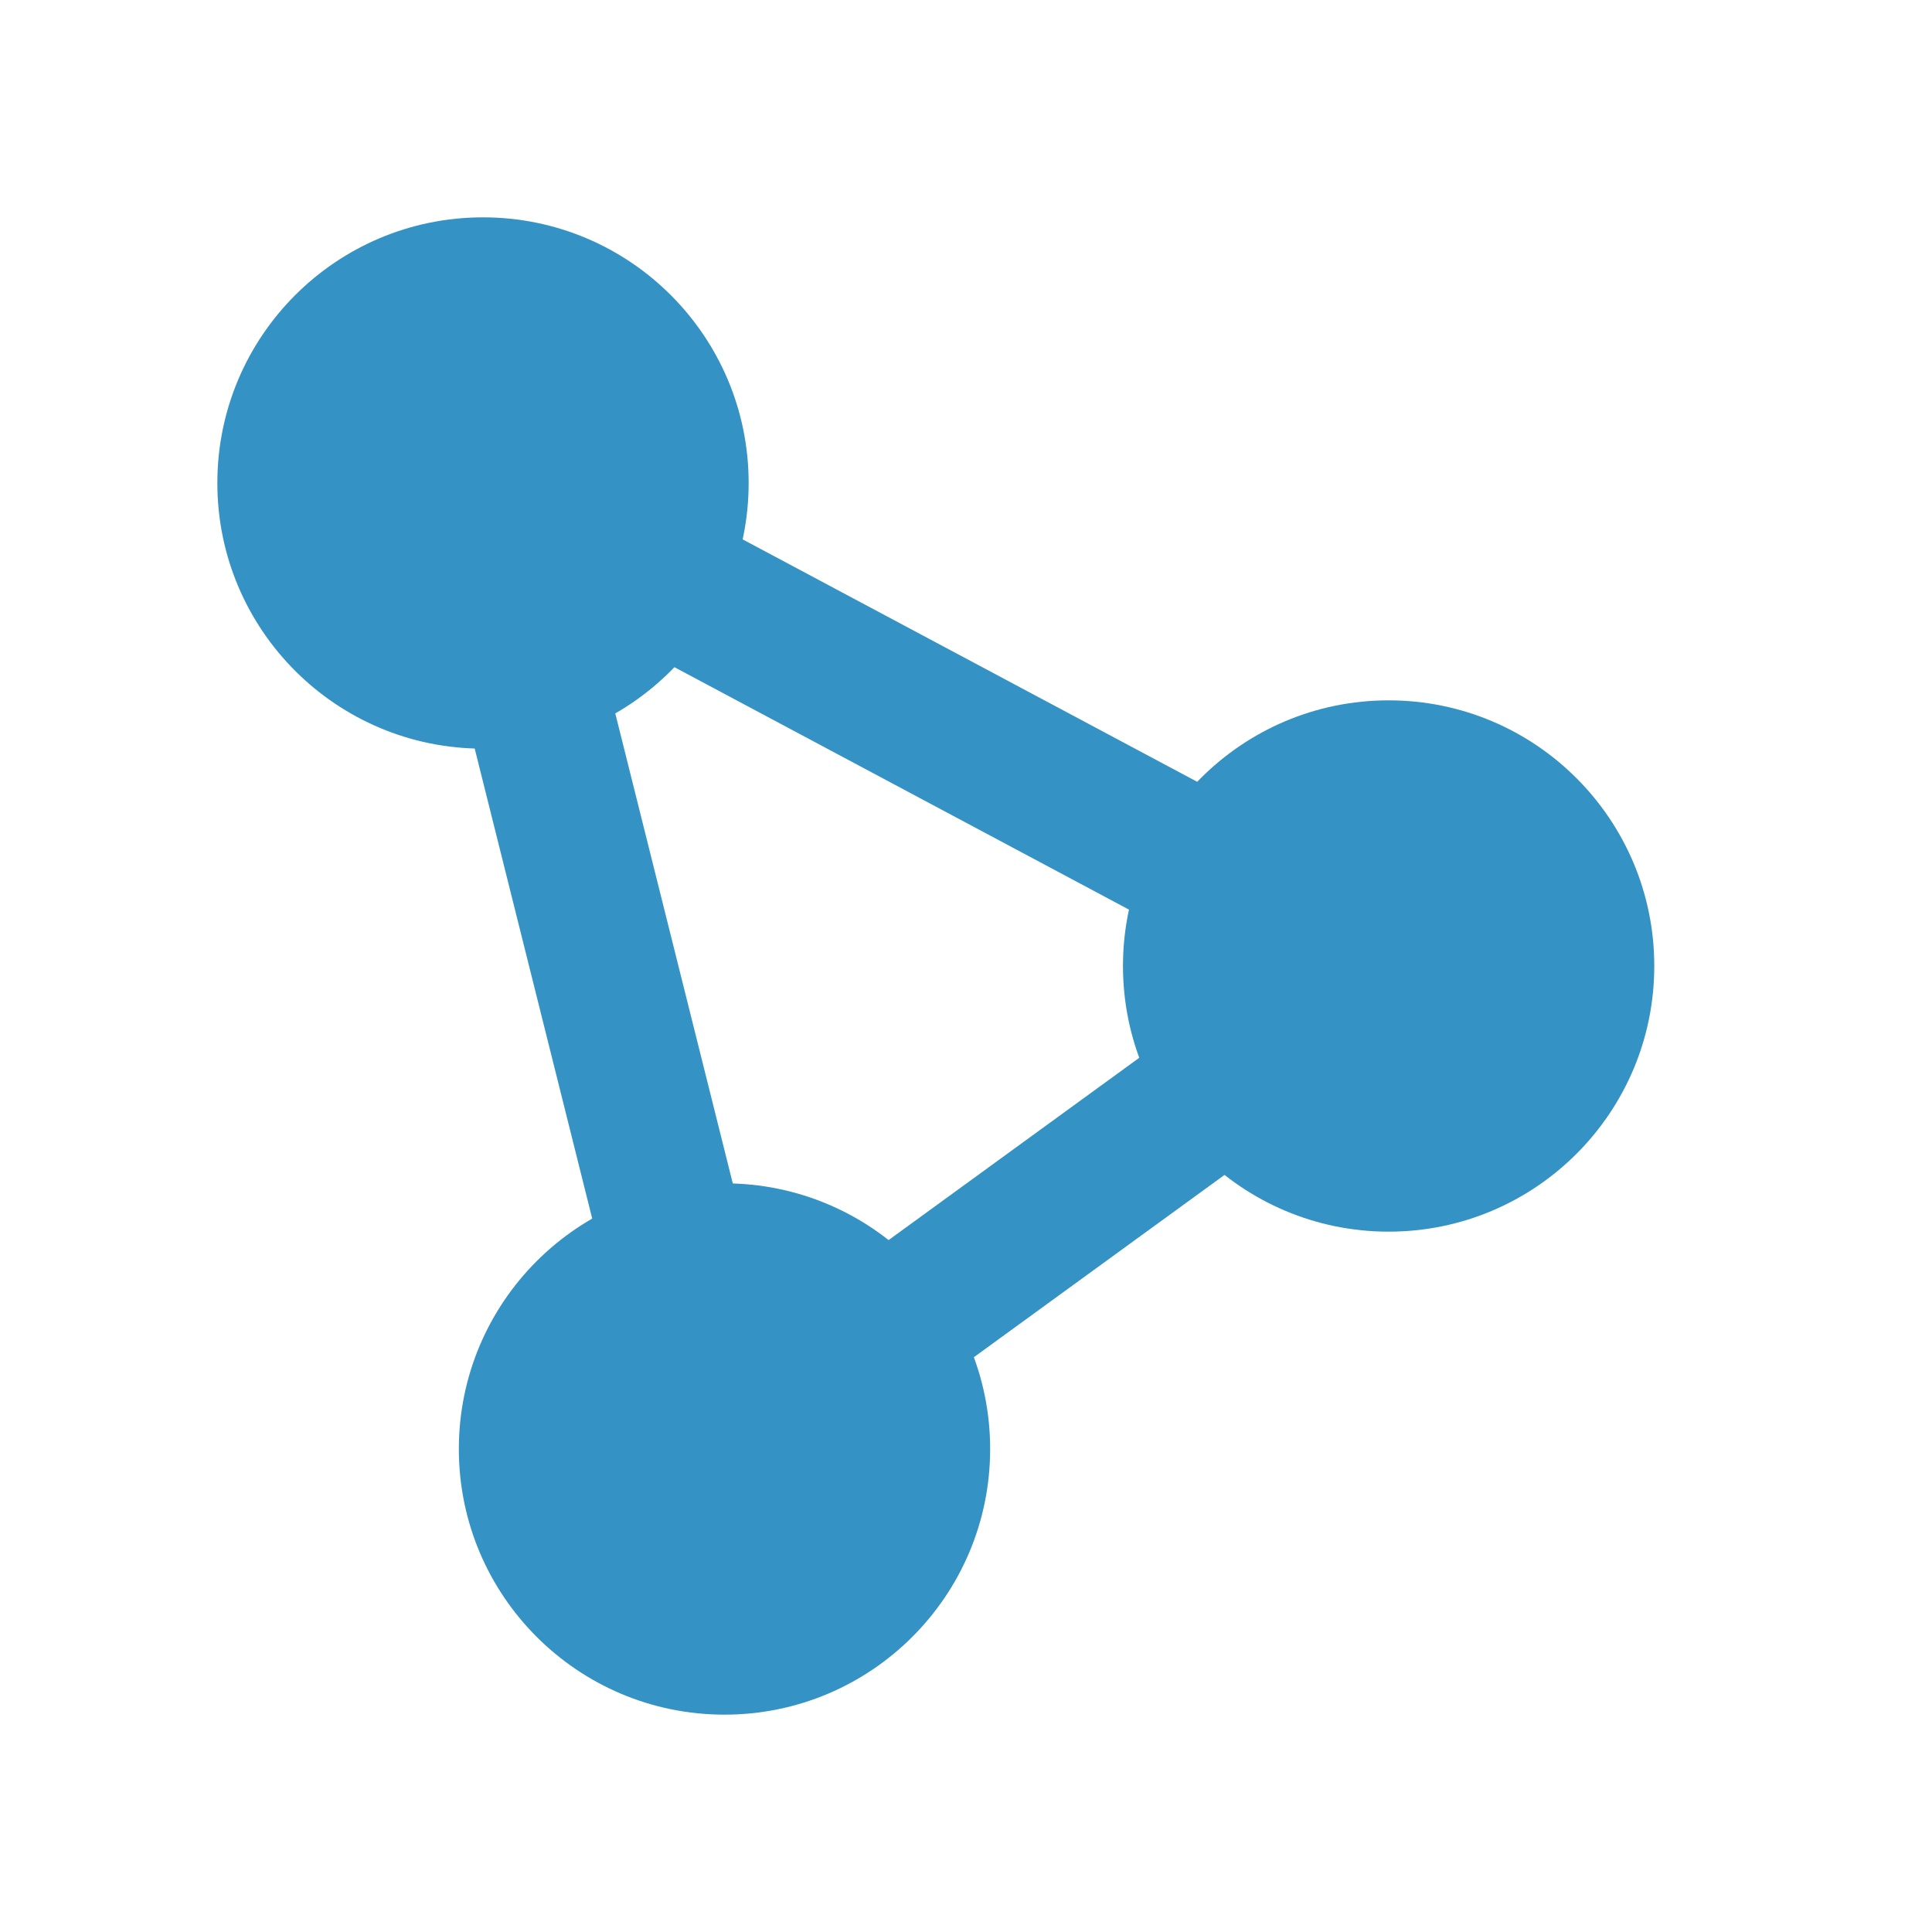
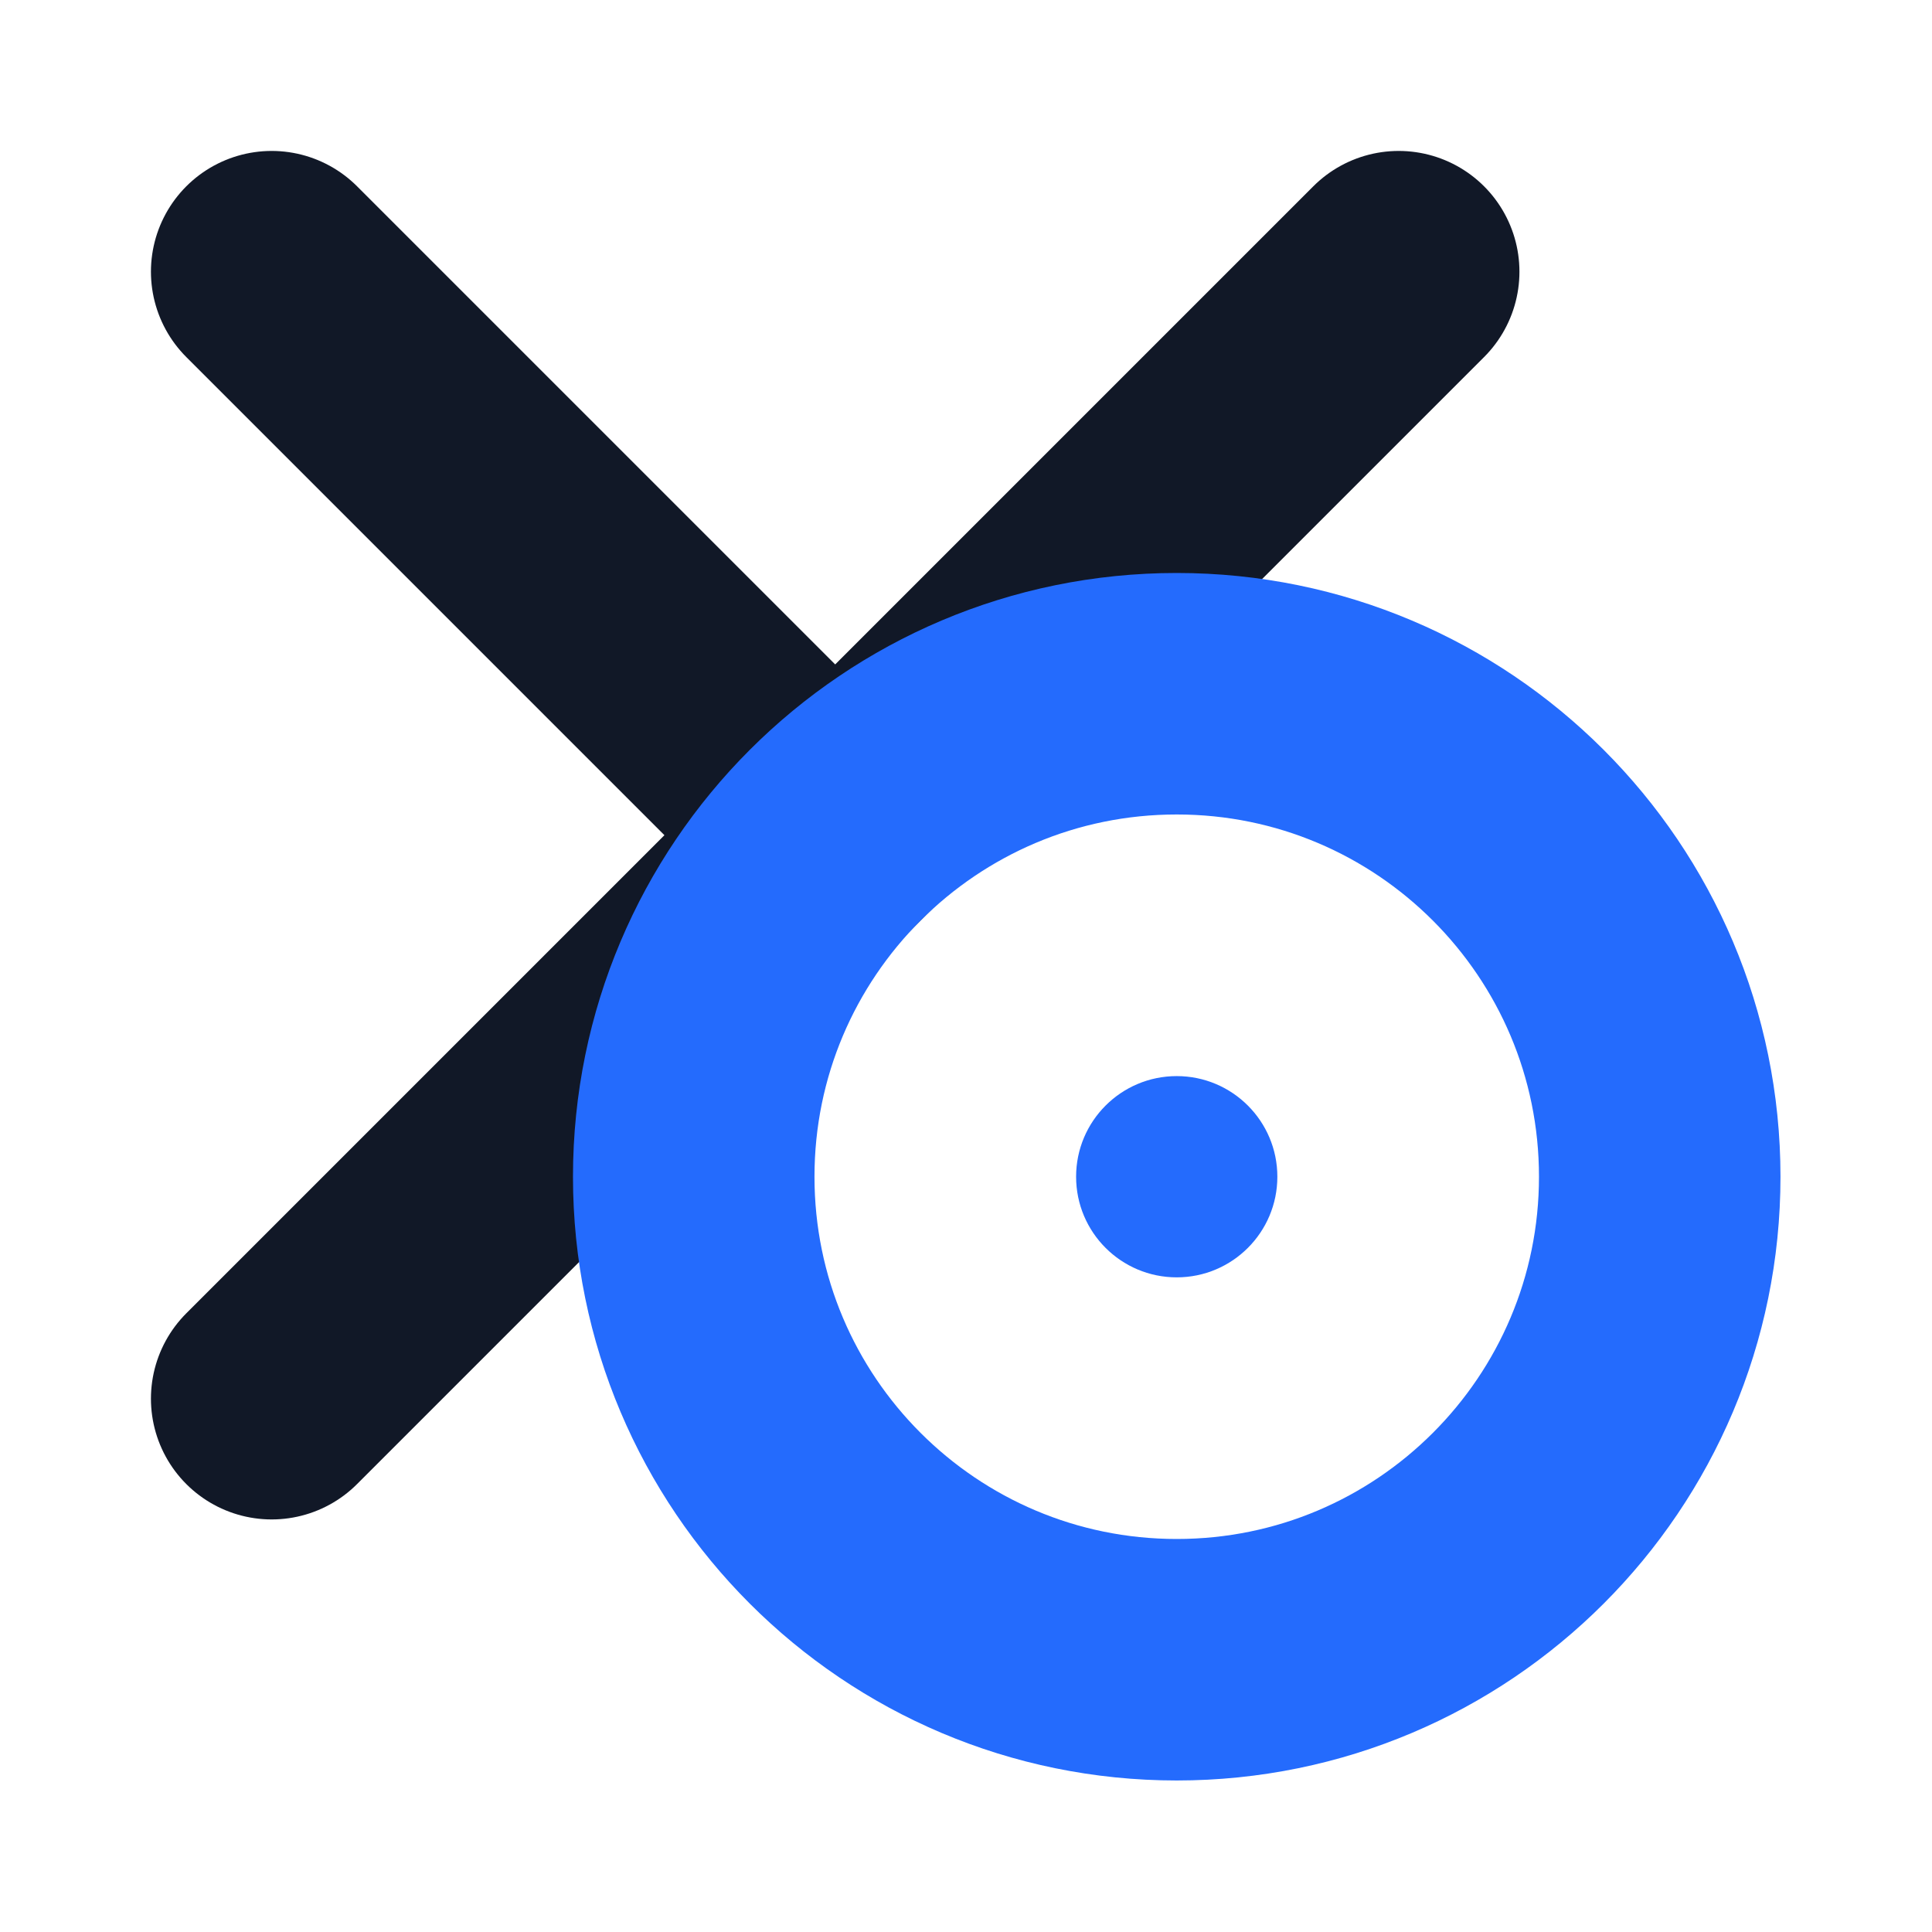
- <svg xmlns="http://www.w3.org/2000/svg" width="16" height="16" viewBox="0 0 16 16">
-   <g fill="none" stroke="#3592C4" stroke-width="1.2">
-     <line x1="4" y1="4" x2="11.5" y2="8" />
-     <line x1="4" y1="4" x2="6" y2="12" />
-     <line x1="11.5" y1="8" x2="6" y2="12" />
-   </g>
-   <g fill="#3592C4">
-     <circle cx="4" cy="4" r="2.2" />
-     <circle cx="11.5" cy="8" r="2.2" />
-     <circle cx="6" cy="12" r="2.2" />
+ <svg xmlns="http://www.w3.org/2000/svg" width="16" height="16" viewBox="0 0 96 96">
+   <g transform="translate(-1.5 -1.5)">
+     <g fill="none" stroke-width="12" stroke-linecap="round" stroke-linejoin="round">
+       <path d="M15 15 43 43 71 15M43 43 15 71" stroke="#111827" />
+       <circle cx="59.971" cy="59.971" r="24" stroke="#246BFD" />
+     </g>
+     <circle cx="59.971" cy="59.971" r="5" fill="#246BFD" />
  </g>
</svg>
